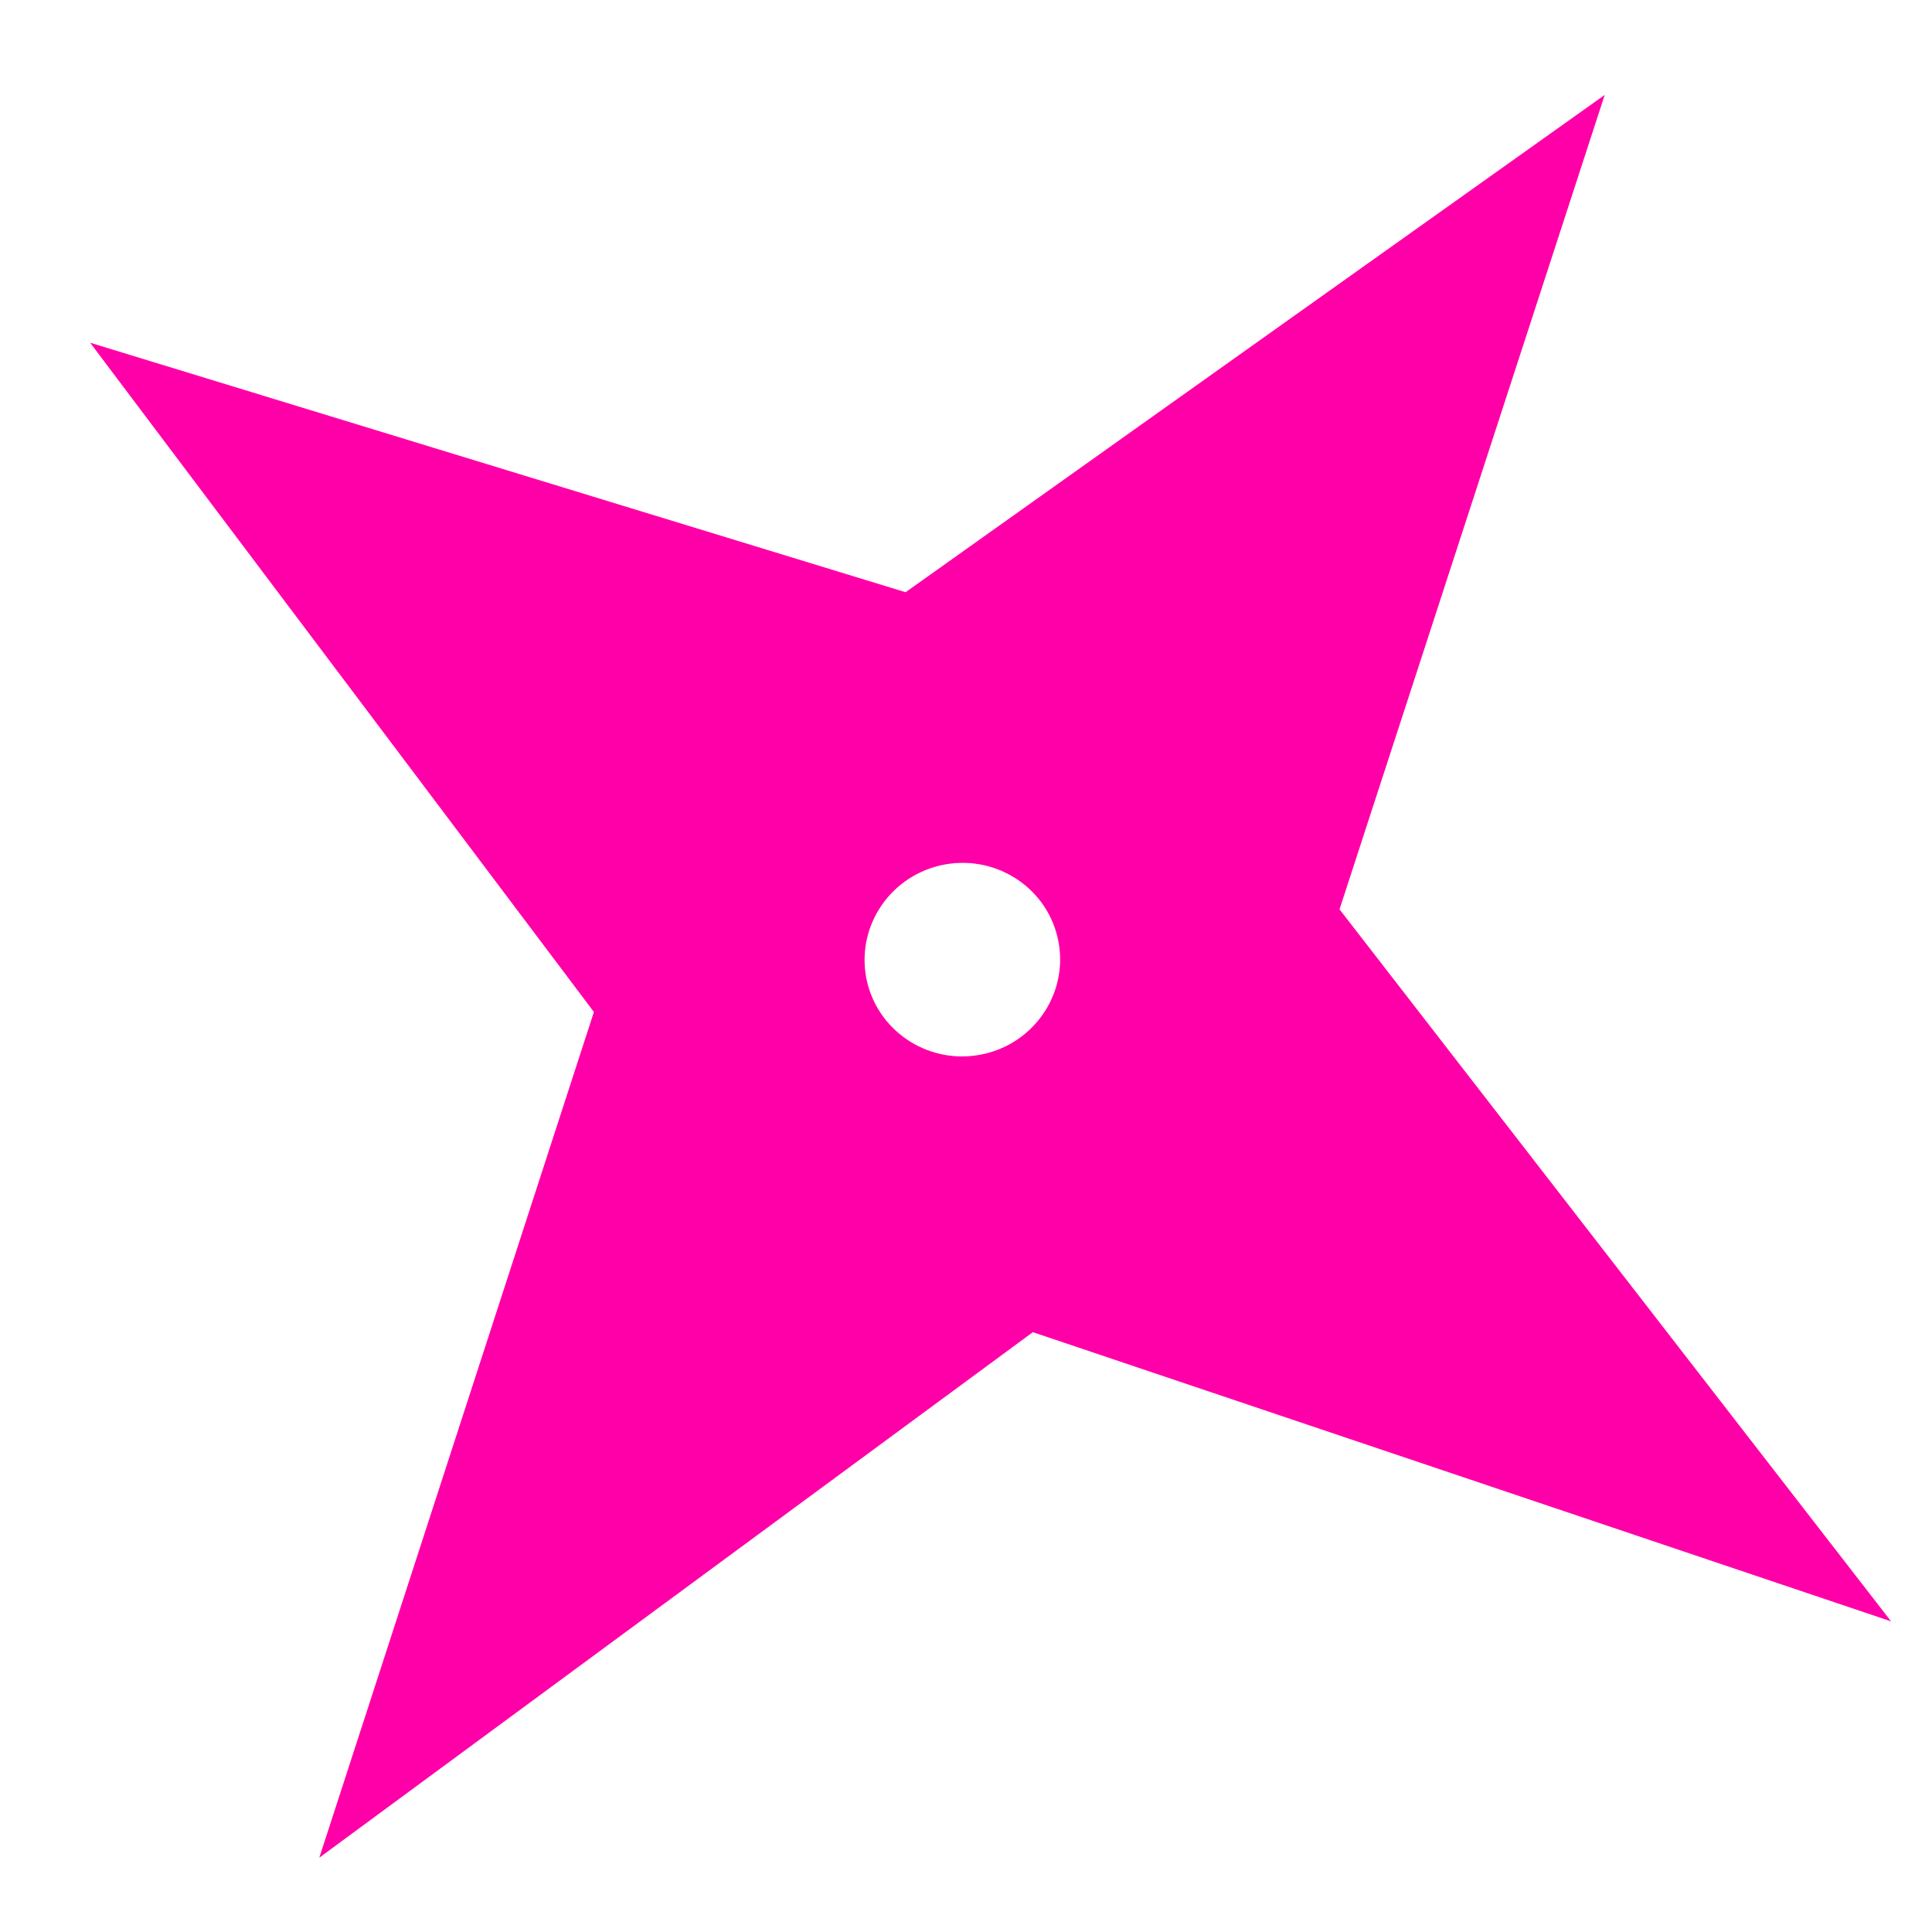
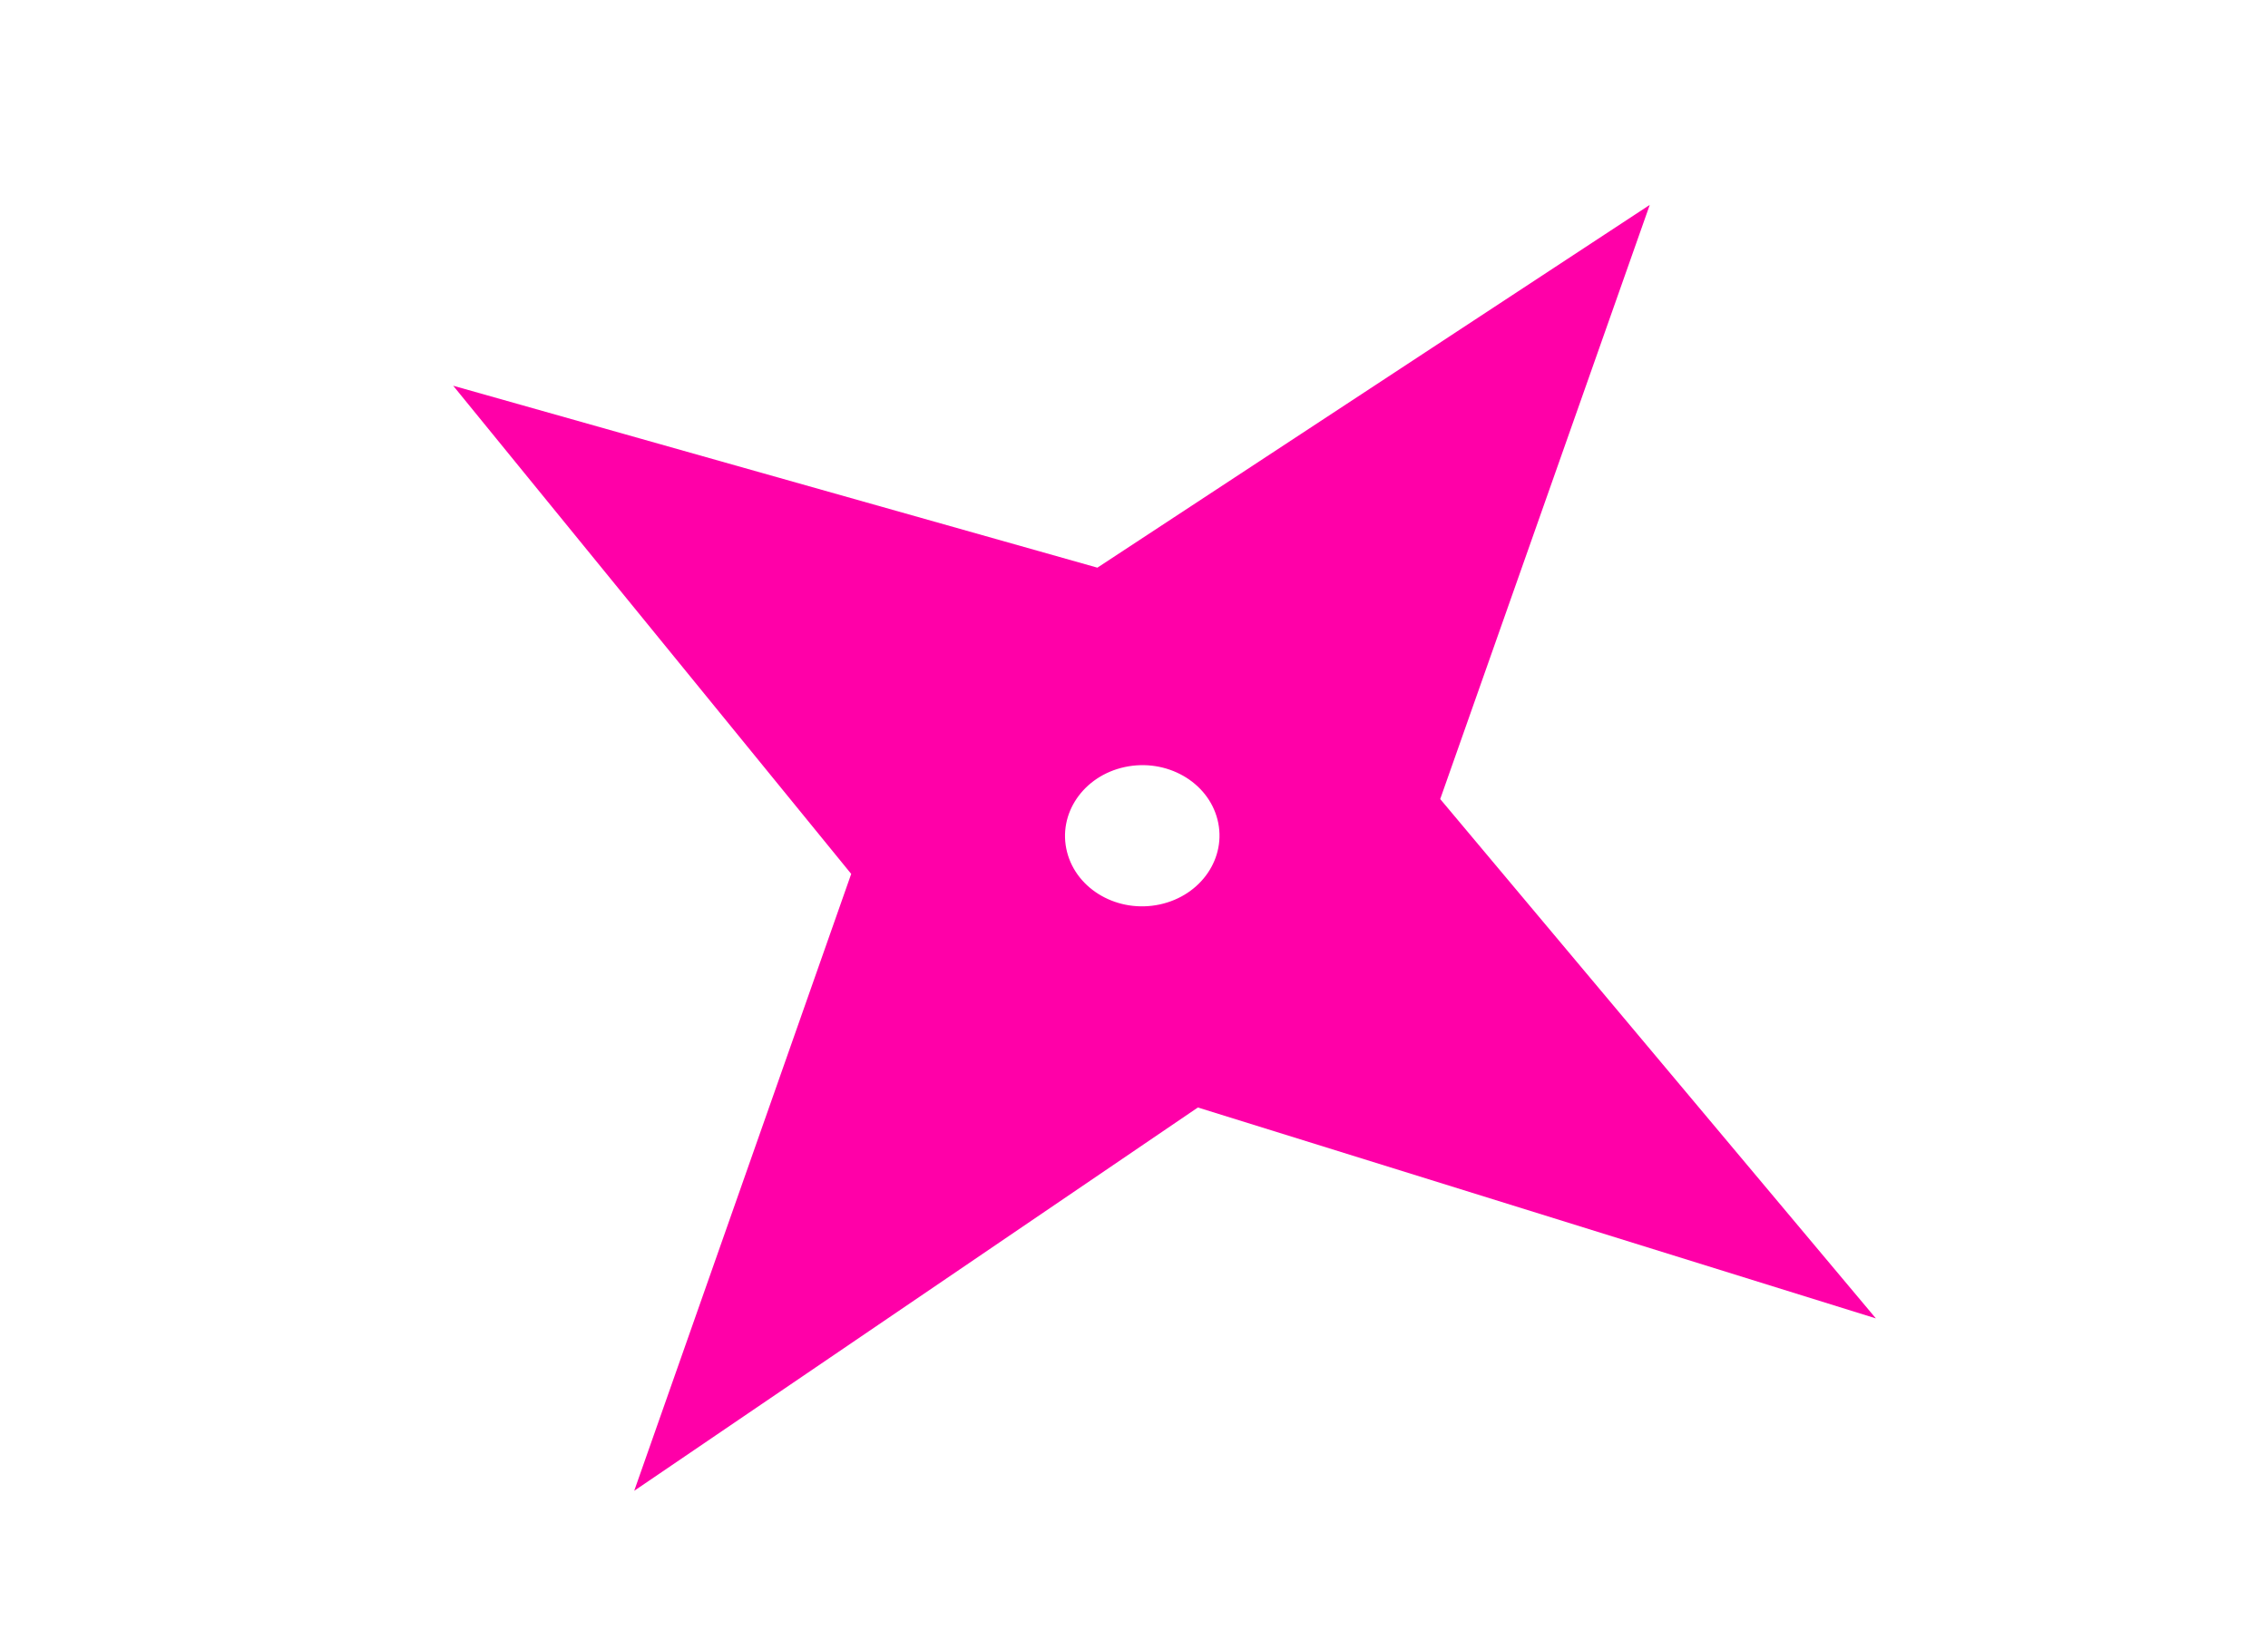
- <svg xmlns="http://www.w3.org/2000/svg" width="15" height="15" viewBox="0 0 15 15" fill="none">
-   <path fill-rule="evenodd" clip-rule="evenodd" d="M0.7 2.661L7.031 4.598L12.459 0.737L10.4 7.06L14.682 12.588L8.019 10.343L2.479 14.423L4.611 7.857L0.7 2.661ZM7.643 8.182C8.051 8.088 8.306 7.683 8.211 7.279C8.117 6.875 7.709 6.625 7.301 6.719C6.892 6.814 6.638 7.218 6.732 7.622C6.827 8.026 7.235 8.277 7.643 8.182Z" fill="#FF00A8" />
+ <svg xmlns="http://www.w3.org/2000/svg" version="1.1" id="Layer_1" x="0px" y="0px" viewBox="0 0 880 640" style="enable-background:new 0 0 880 640;" xml:space="preserve">
+   <defs id="defs7" />
+   <style type="text/css" id="style1">
+ 	.st0{fill:none;}
+ 	.st1{fill:url(#SVGID_1_);}
+ 	.st2{fill:url(#SVGID_2_);}
+ 	.st3{fill:#29ABE2;}
+ </style>
+   <g id="layer2">
+     <path fill-rule="evenodd" clip-rule="evenodd" d="M 175.84,149.684 425.794,220.284 640.116,79.51 558.814,310.075 727.854,511.608 464.792,429.762 246.079,578.505 330.274,339.122 Z M 449.964,350.982 c 16.123,-3.453 26.168,-18.194 22.435,-32.922 -3.732,-14.728 -19.832,-23.868 -35.955,-20.414 -16.123,3.453 -26.168,18.194 -22.434,32.922 3.732,14.728 19.831,23.868 35.955,20.414 z" fill="#ff00a8" id="path1-9" style="stroke-width:37.94" />
+   </g>
</svg>
